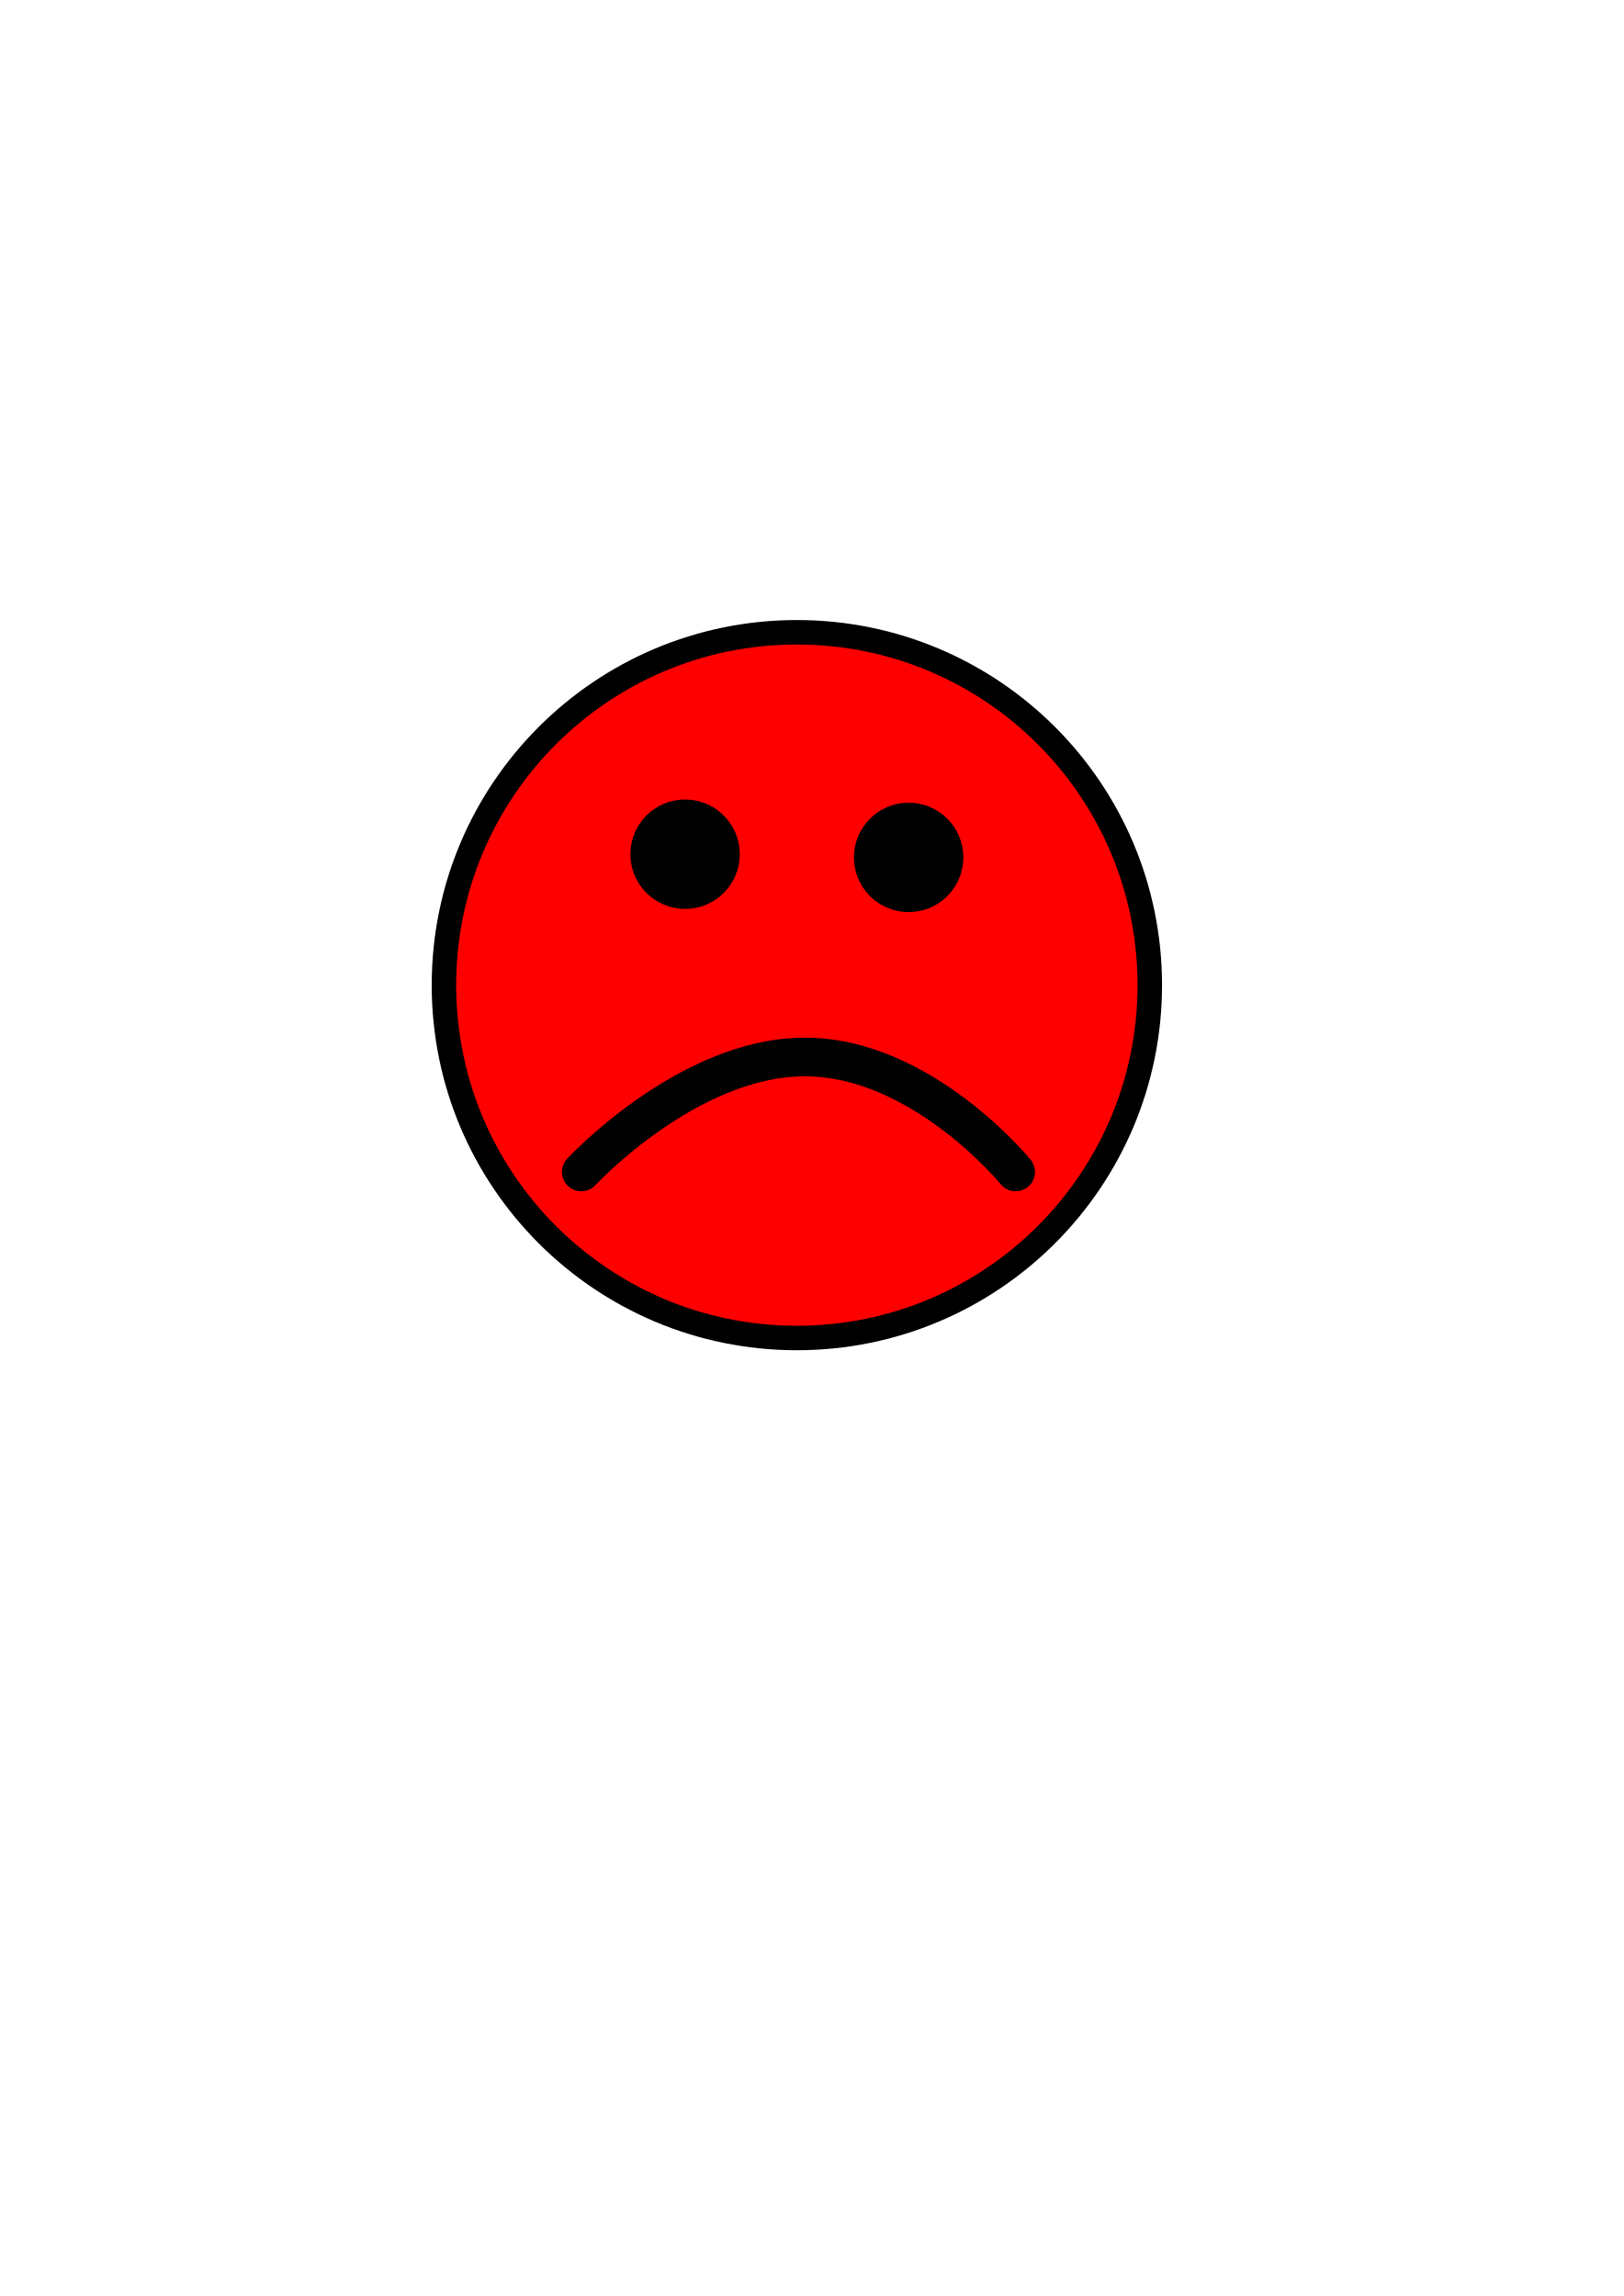
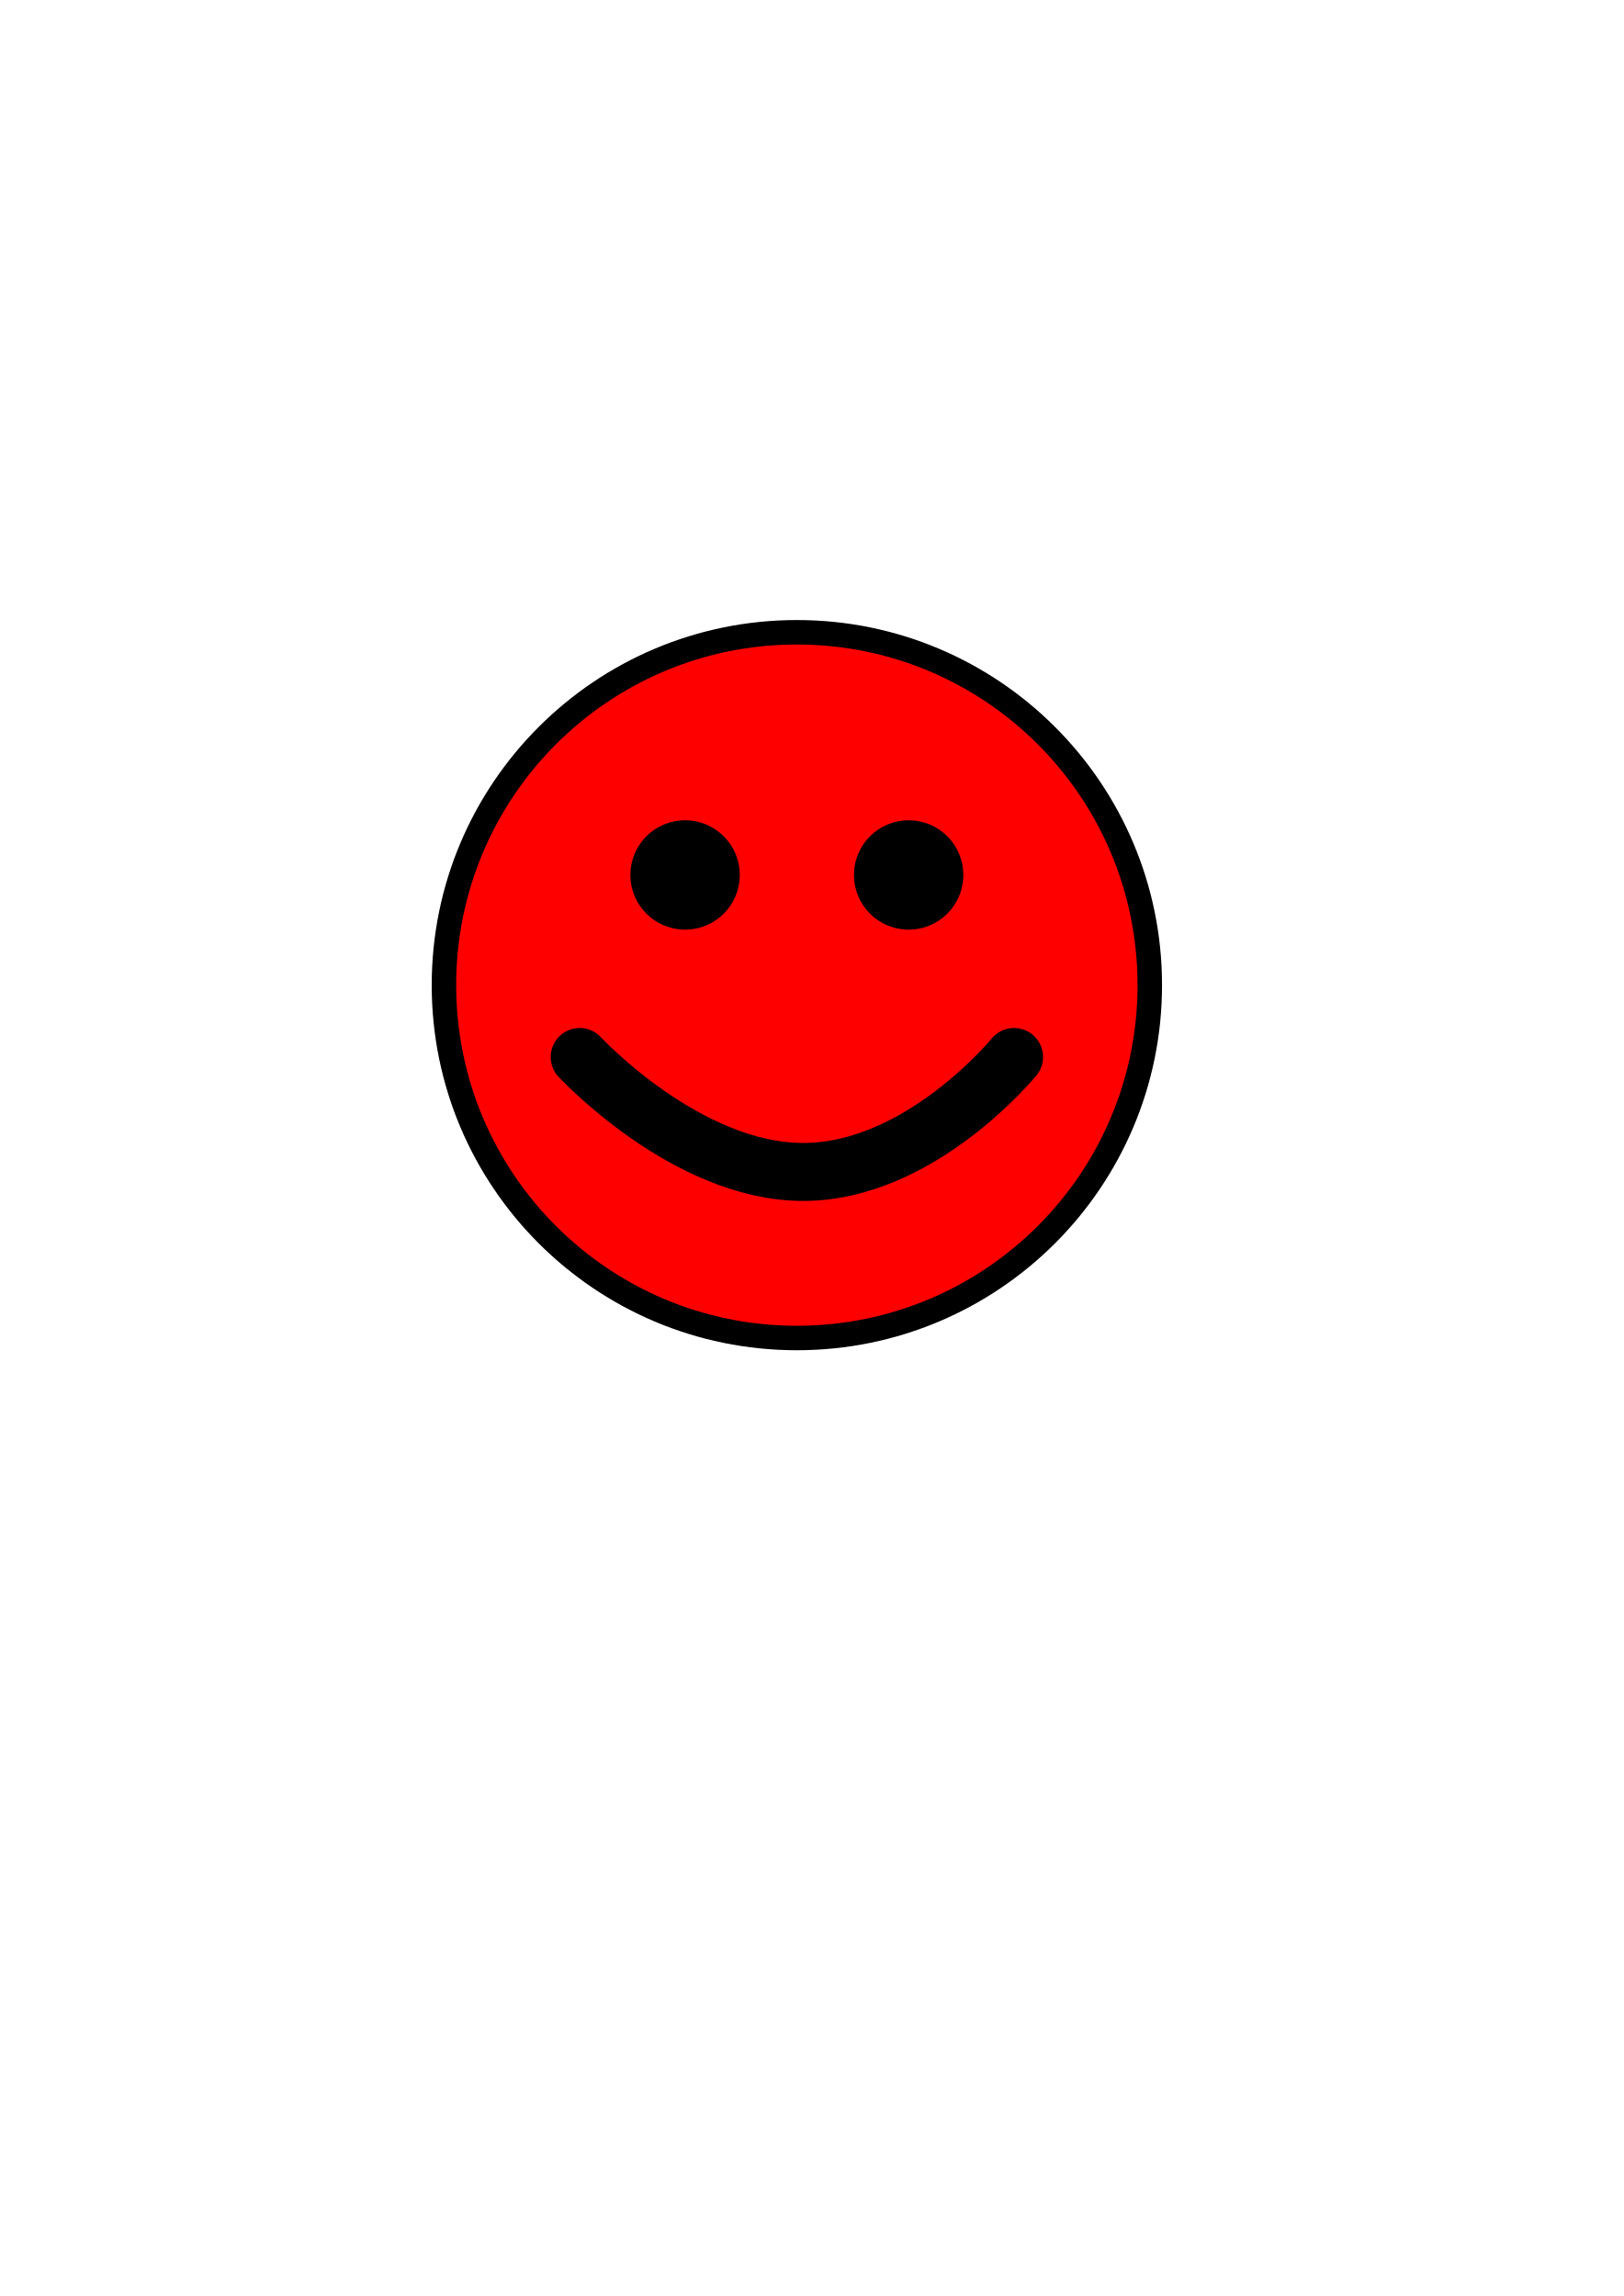
<svg xmlns="http://www.w3.org/2000/svg" width="210mm" height="297mm" viewBox="0 0 210 297" version="1.1" id="svg5">
  <defs id="defs2" />
  <g id="layer1">
-     <circle style="fill:#ff0000;fill-rule:evenodd;stroke-width:3.165;stroke:#000000;stroke-opacity:1;stroke-miterlimit:4;stroke-dasharray:none" id="path31" cx="103.062" cy="127.433" r="45.645" />
-     <circle style="fill:#000000;stroke:#000000;stroke-width:3;stroke-linecap:round;stroke-miterlimit:4;stroke-dasharray:none" id="path3852" cx="88.604" cy="110.497" r="5.576" />
-     <circle style="fill:#000000;stroke:#000000;stroke-width:3;stroke-linecap:round;stroke-miterlimit:4;stroke-dasharray:none" id="path3852-3" cx="117.519" cy="110.91" r="5.576" />
-     <path style="fill:none;stroke:#000000;stroke-width:5;stroke-linecap:round;stroke-linejoin:miter;stroke-miterlimit:4;stroke-dasharray:none;stroke-opacity:1" d="m 75.179,151.598 c 0,0 13.769,-14.871 28.915,-14.871 15.146,0 27.263,14.871 27.263,14.871" id="path4572" />
+     <circle style="fill:#ff0000;fill-rule:evenodd;stroke-width:3.165;stroke:#000000;stroke-opacity:1;stroke-miterlimit:4;stroke-dasharray:none;fill-opacity:1" id="path31" cx="103.062" cy="127.433" r="45.645" />
+     <circle style="fill:#000000;stroke:#000000;stroke-width:3;stroke-linecap:round;stroke-miterlimit:4;stroke-dasharray:none" id="path3852" cx="88.604" cy="113.182" r="5.576" />
+     <circle style="fill:#000000;stroke:#000000;stroke-width:3;stroke-linecap:round;stroke-miterlimit:4;stroke-dasharray:none" id="path3852-3" cx="117.519" cy="113.182" r="5.576" />
+     <path style="fill:none;stroke:#000000;stroke-width:7.5;stroke-linecap:round;stroke-linejoin:miter;stroke-miterlimit:4;stroke-dasharray:none;stroke-opacity:1" d="m 74.973,136.727 c 0,0 13.769,14.871 28.915,14.871 15.146,0 27.263,-14.871 27.263,-14.871" id="path4572" />
  </g>
</svg>
